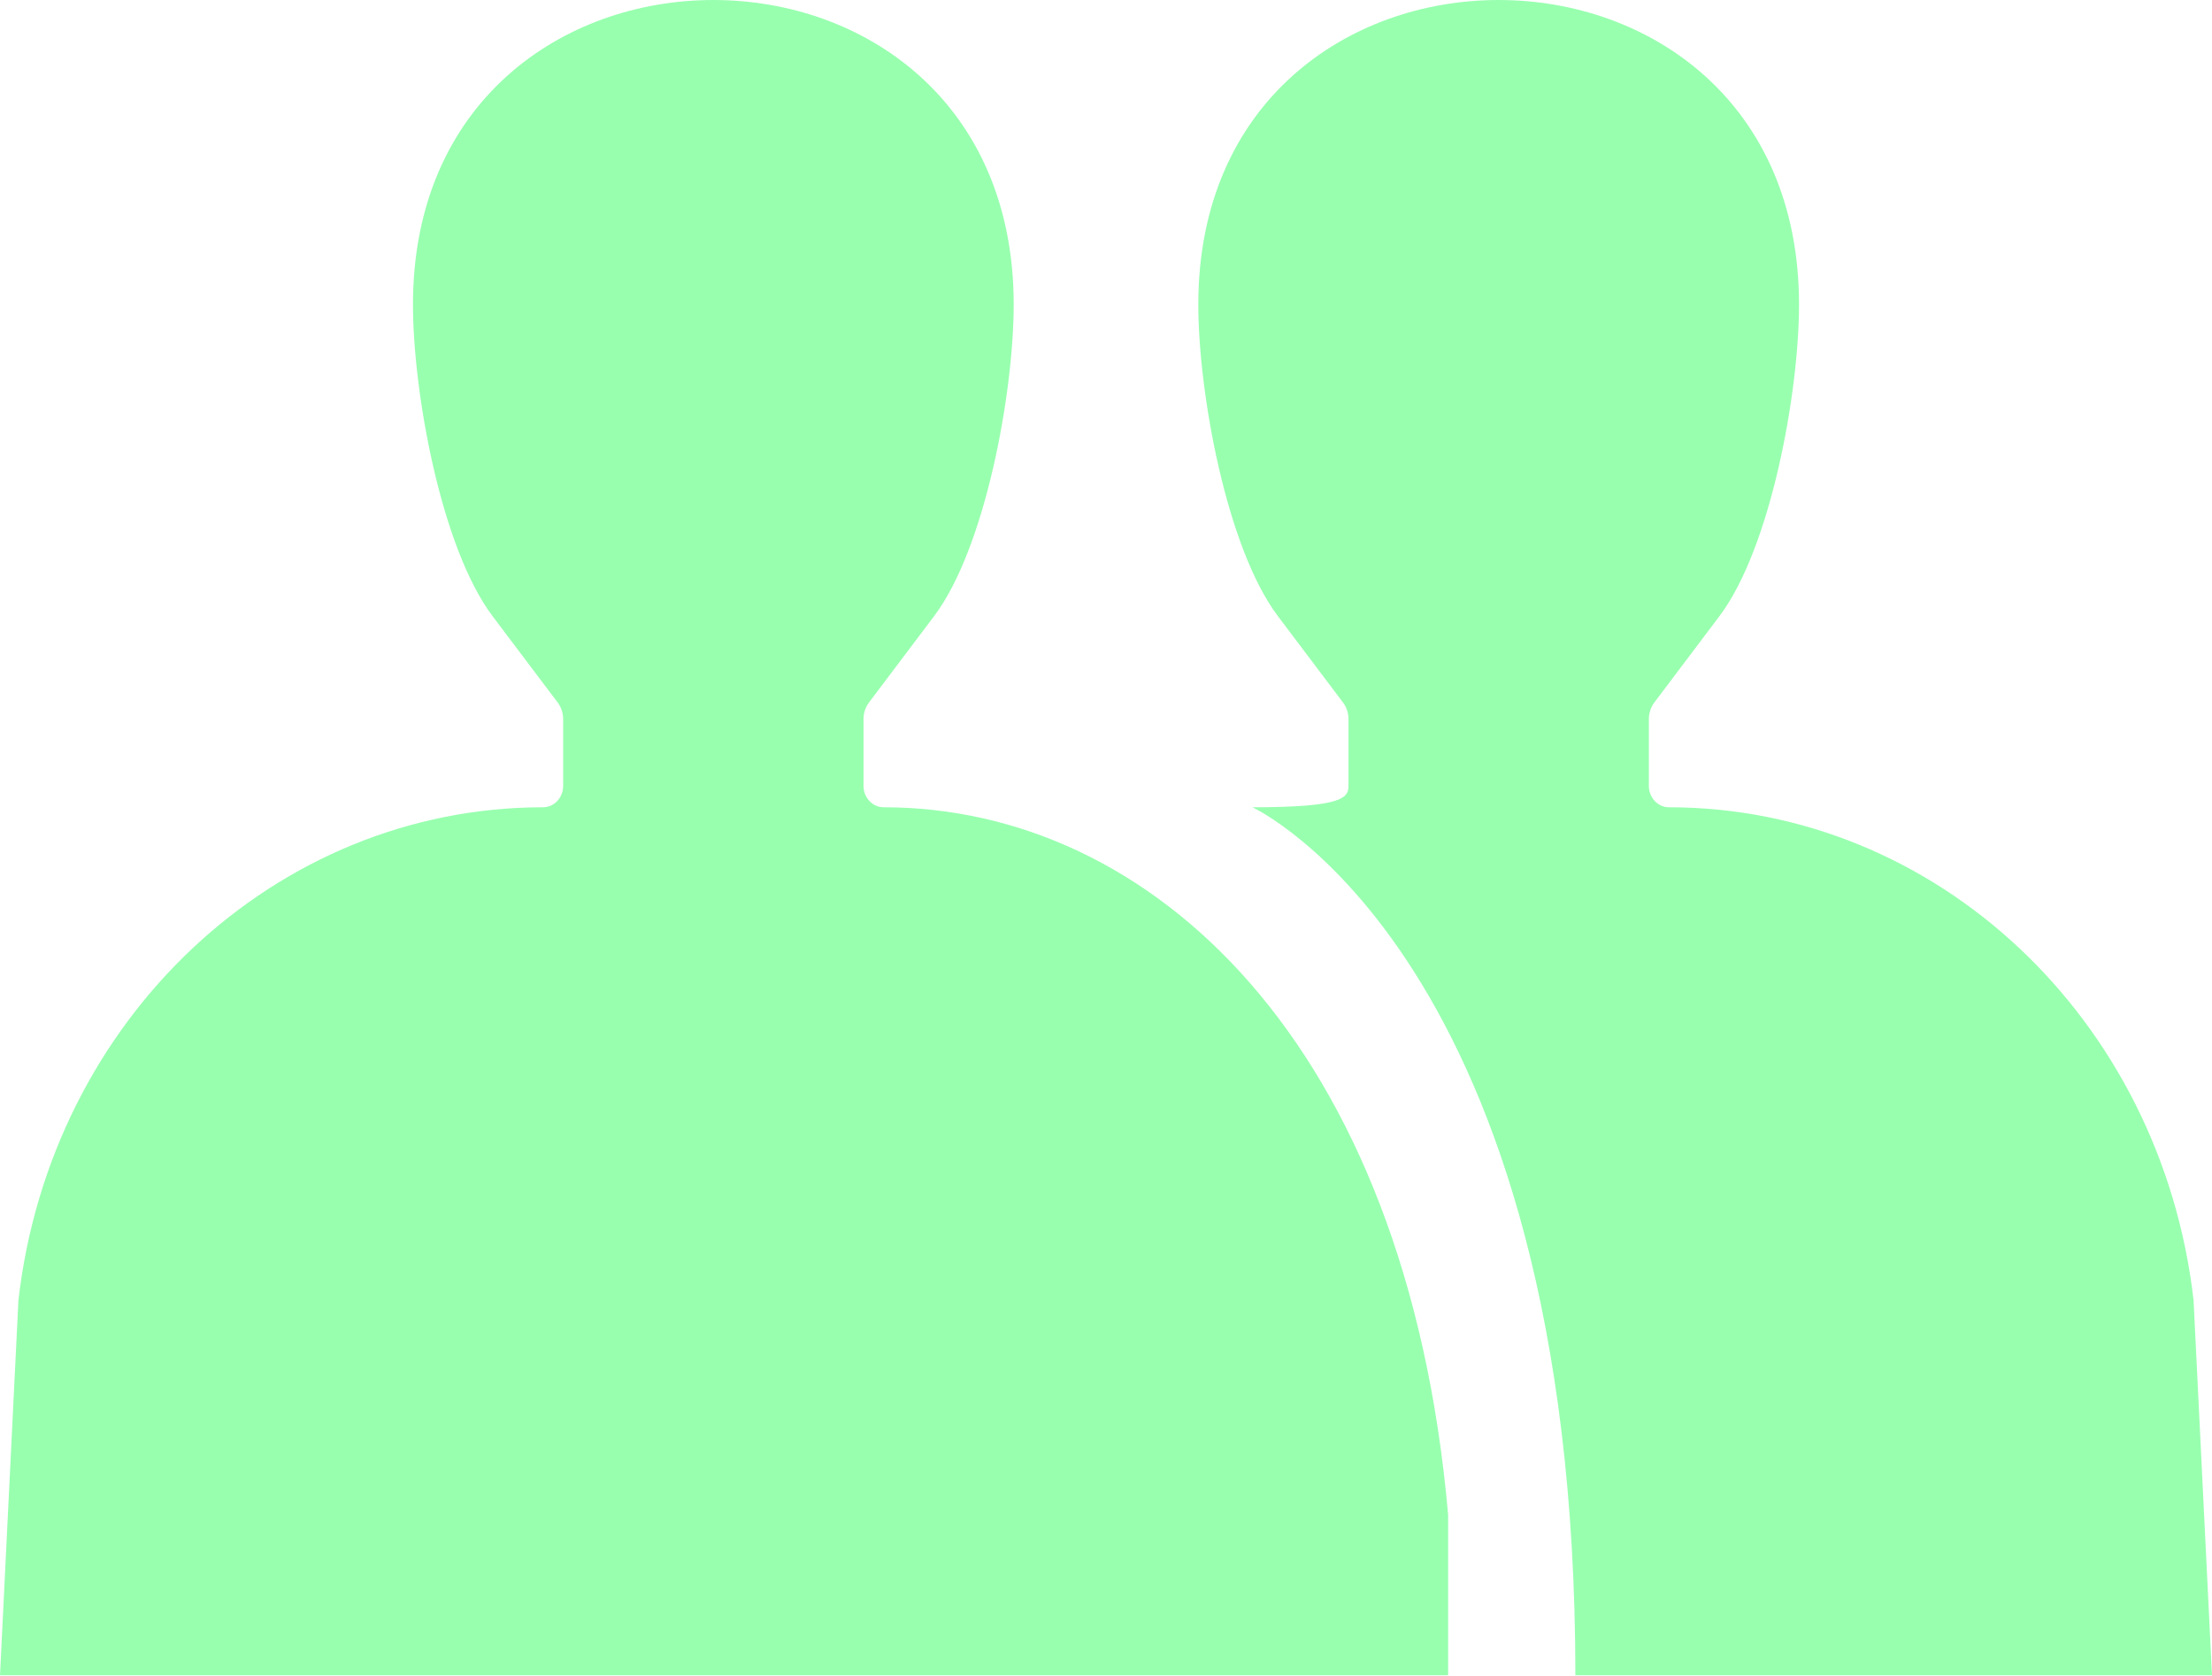
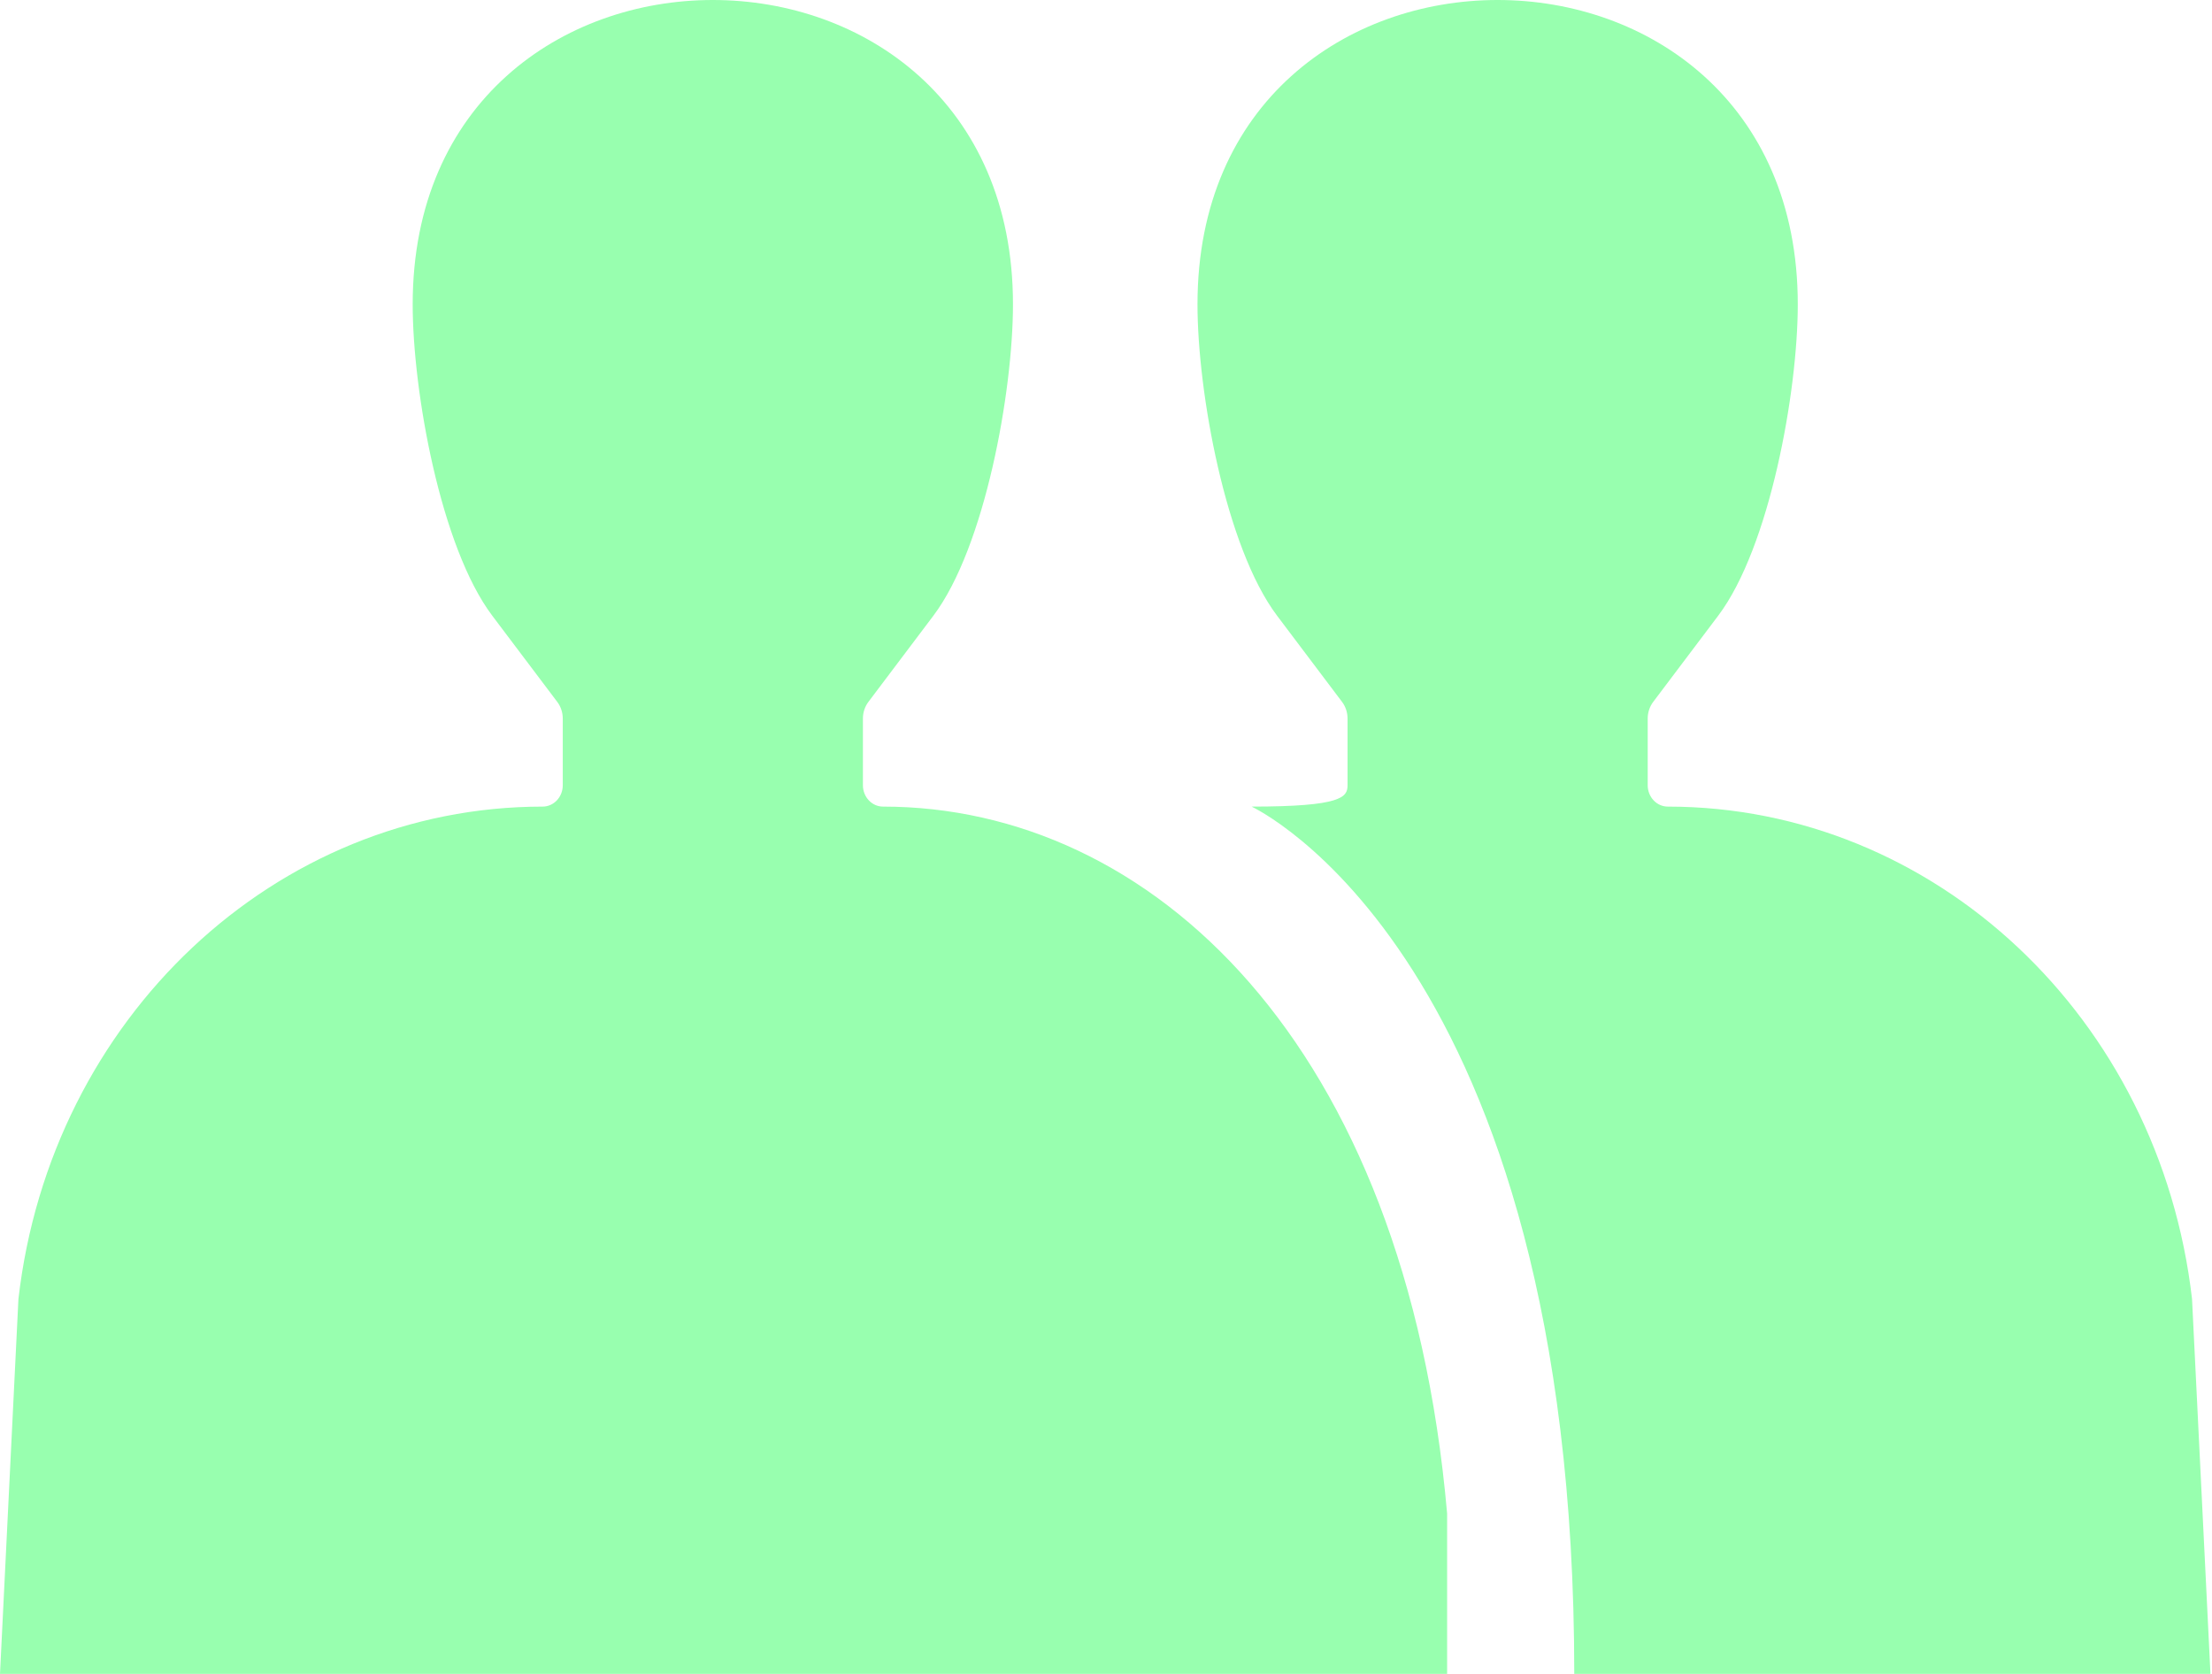
- <svg xmlns="http://www.w3.org/2000/svg" width="103" height="78" viewBox="0 0 103 78" fill="none">
-   <path d="M26.223 33.481V36.591C26.223 37.14 25.803 37.586 25.285 37.586C12.847 37.586 2.364 47.432 0.859 60.53L0 78H67.431V70.53C65.5 48.5 53.585 37.586 41.146 37.586C40.629 37.586 40.209 37.14 40.209 36.591V33.481C40.209 33.199 40.299 32.925 40.465 32.705L43.492 28.692C45.893 25.508 47.202 18.26 47.202 14.182C47.202 -4.727 19.23 -4.727 19.23 14.182C19.23 18.26 20.538 25.508 22.939 28.692L25.966 32.705C26.132 32.925 26.223 33.199 26.223 33.481Z" fill="#98FFAF" />
-   <path d="M62.791 33.481V36.591C62.791 37.14 62.535 37.586 58.32 37.586C58.32 37.586 73.356 44.5 73.356 78H103L102.141 60.53C100.636 47.432 90.153 37.586 77.715 37.586C77.197 37.586 76.778 37.14 76.778 36.591V33.481C76.778 33.199 76.868 32.925 77.034 32.705L80.061 28.692C82.462 25.508 83.77 18.26 83.77 14.182C83.77 -4.727 55.798 -4.727 55.798 14.182C55.798 18.26 57.107 25.508 59.508 28.692L62.535 32.705C62.701 32.925 62.791 33.199 62.791 33.481Z" fill="#98FFAF" />
+ <svg xmlns="http://www.w3.org/2000/svg" width="111" height="84" viewBox="0 0 111 84" fill="none">
+   <path d="M28.24 36.057V39.406C28.24 39.997 27.788 40.477 27.23 40.477C13.835 40.477 2.546 51.081 0.925 65.186L0 84H72.618V75.956C70.538 52.231 57.706 40.477 44.311 40.477C43.754 40.477 43.302 39.997 43.302 39.406V36.057C43.302 35.753 43.399 35.458 43.578 35.221L46.837 30.899C49.423 27.47 50.832 19.664 50.832 15.273C50.832 -5.091 20.709 -5.091 20.709 15.273C20.709 19.664 22.118 27.47 24.704 30.899L27.963 35.221C28.142 35.458 28.24 35.753 28.24 36.057Z" fill="#98FFAF" />
+   <path d="M67.621 36.057V39.406C67.621 39.997 67.345 40.477 62.806 40.477C62.806 40.477 78.998 47.923 78.998 84H110.923L109.998 65.186C108.377 51.081 97.088 40.477 83.693 40.477C83.136 40.477 82.683 39.997 82.683 39.406V36.057C82.683 35.753 82.781 35.458 82.96 35.221L86.219 30.899C88.805 27.47 90.214 19.664 90.214 15.273C90.214 -5.091 60.091 -5.091 60.091 15.273C60.091 19.664 61.5 27.47 64.086 30.899L67.345 35.221C67.524 35.458 67.621 35.753 67.621 36.057Z" fill="#98FFAF" />
</svg>
